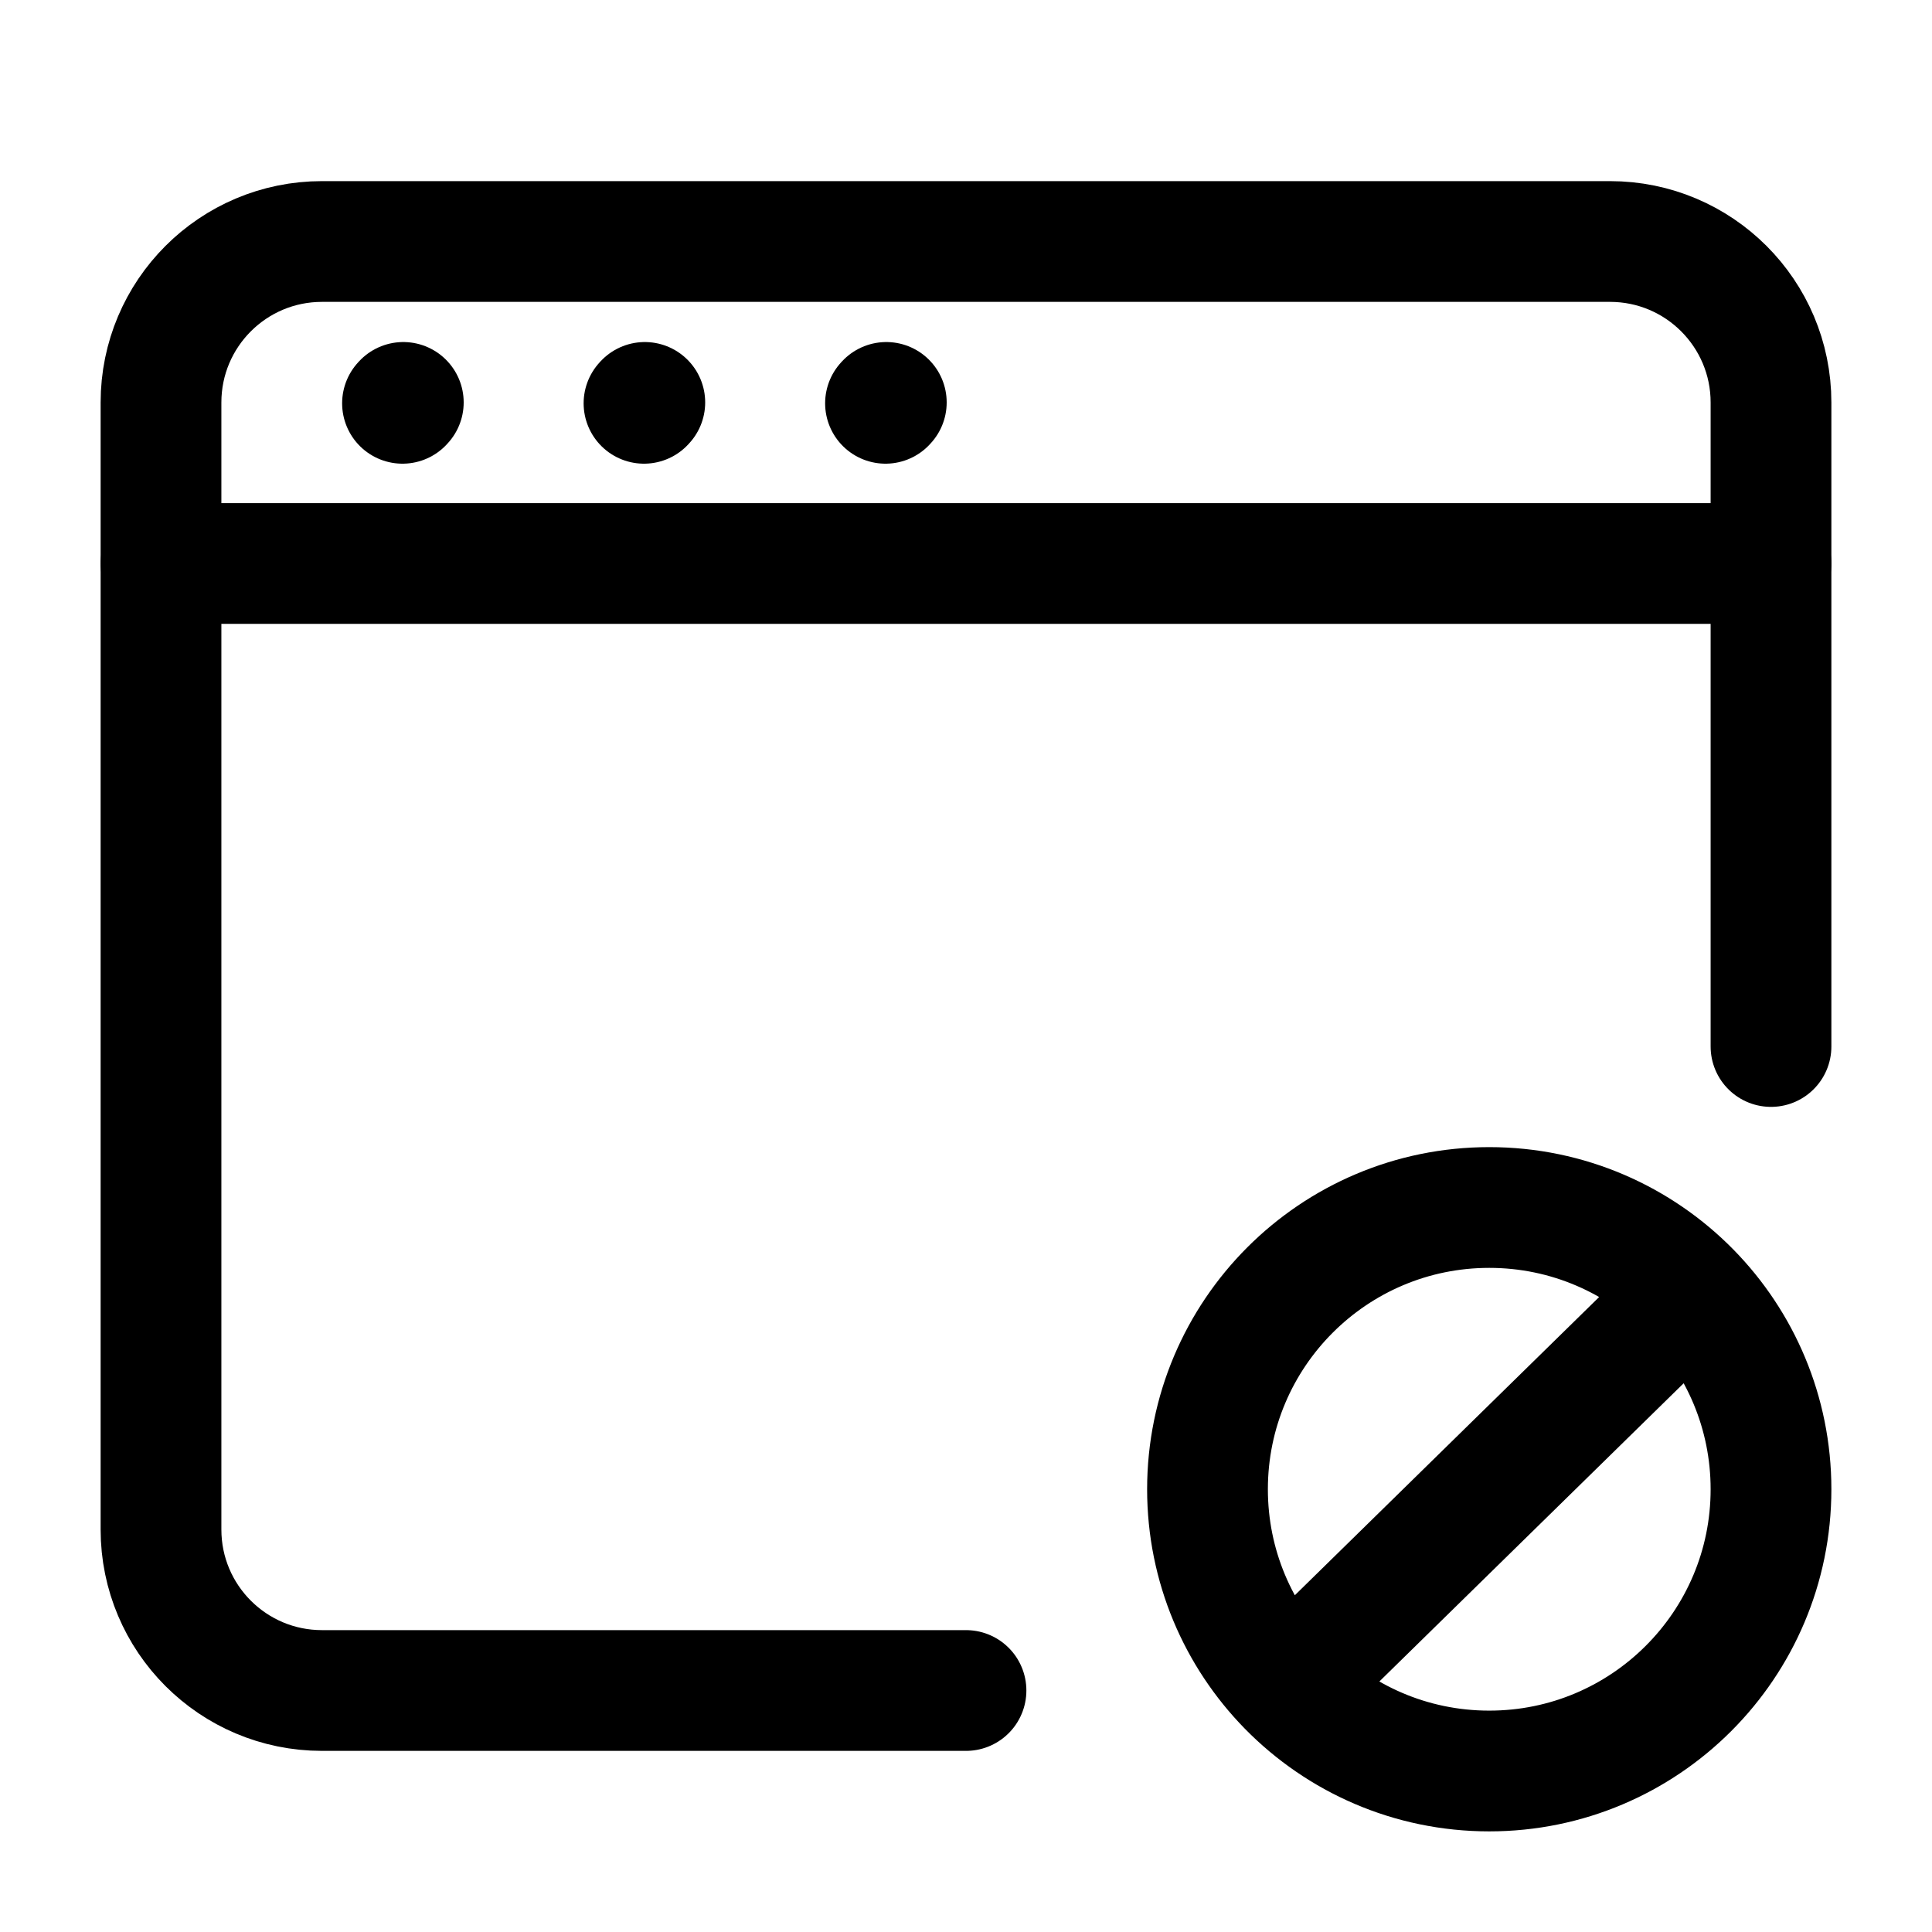
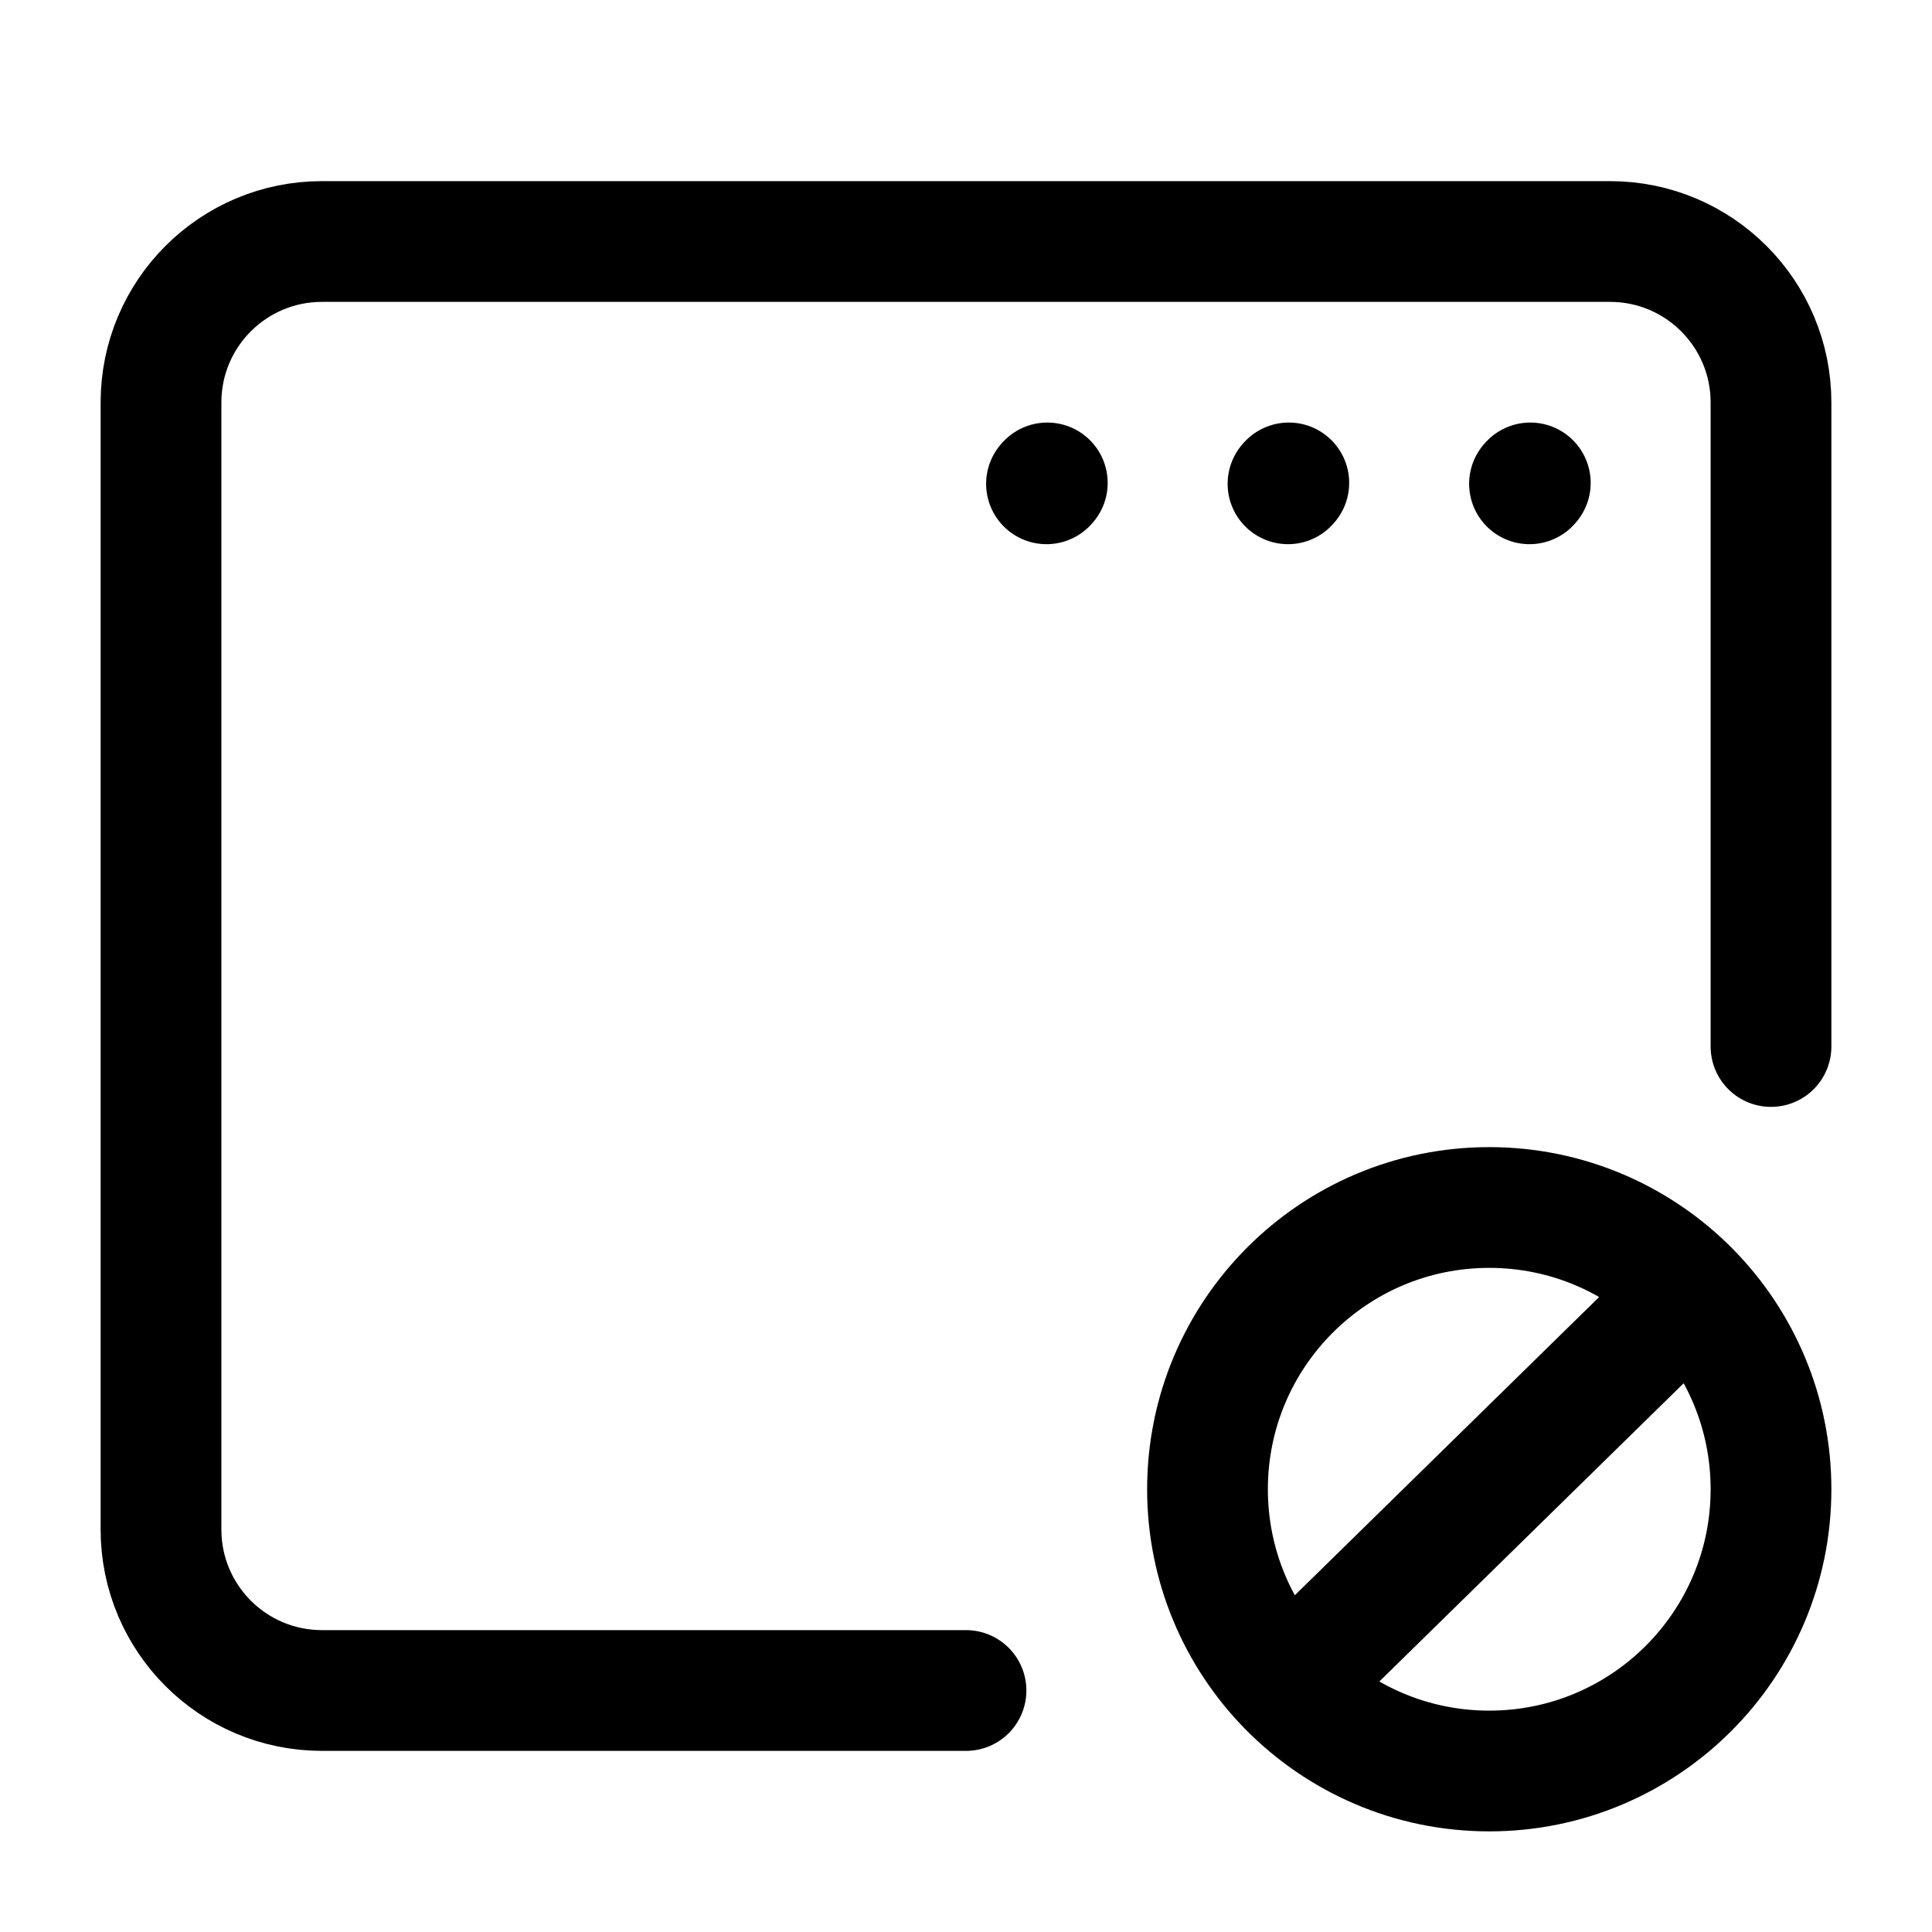
- <svg xmlns="http://www.w3.org/2000/svg" width="24" height="24" viewBox="0 0 24 24" stroke-width="1.5" fill="none">
-   <path d="M12 21H4C2.895 21 2 20.105 2 19V5C2 3.895 2.895 3 4 3H20C21.105 3 22 3.895 22 5V13" stroke="currentColor" stroke-linecap="round" />
-   <path d="M2 7L22 7" stroke="currentColor" stroke-linecap="round" stroke-linejoin="round" />
-   <path d="M5 5.01L5.01 4.999" stroke="currentColor" stroke-linecap="round" stroke-linejoin="round" />
-   <path d="M8 5.01L8.01 4.999" stroke="currentColor" stroke-linecap="round" stroke-linejoin="round" />
-   <path d="M11 5.01L11.01 4.999" stroke="currentColor" stroke-linecap="round" stroke-linejoin="round" />
-   <path d="M21 16.05C20.364 15.402 19.479 15 18.5 15C16.567 15 15 16.567 15 18.5C15 19.454 15.382 20.319 16 20.95M21 16.05C21.618 16.681 22 17.546 22 18.5C22 20.433 20.433 22 18.5 22C17.521 22 16.636 21.598 16 20.95M21 16.05L16 20.95" stroke="currentColor" stroke-linecap="round" stroke-linejoin="round" />
+ <svg xmlns="http://www.w3.org/2000/svg" width="24" height="24" viewBox="0 0 24 24" fill="none">
+   <path d="M12 21H4C2.895 21 2 20.105 2 19V5C2 3.895 2.895 3 4 3H20C21.105 3 22 3.895 22 5V13" stroke="black" stroke-width="1.5" stroke-linecap="round" />
+   <path d="M13 6.01L13.01 5.999" stroke="black" stroke-width="1.5" stroke-linecap="round" stroke-linejoin="round" />
+   <path d="M16 6.01L16.01 5.999" stroke="black" stroke-width="1.5" stroke-linecap="round" stroke-linejoin="round" />
+   <path d="M19 6.01L19.01 5.999" stroke="black" stroke-width="1.5" stroke-linecap="round" stroke-linejoin="round" />
+   <path d="M21 16.05C20.364 15.402 19.479 15 18.5 15C16.567 15 15 16.567 15 18.5C15 19.454 15.382 20.319 16 20.95M21 16.05C21.618 16.681 22 17.546 22 18.5C22 20.433 20.433 22 18.5 22C17.521 22 16.636 21.598 16 20.95M21 16.05L16 20.95" stroke="black" stroke-width="1.5" stroke-linecap="round" stroke-linejoin="round" />
</svg>
